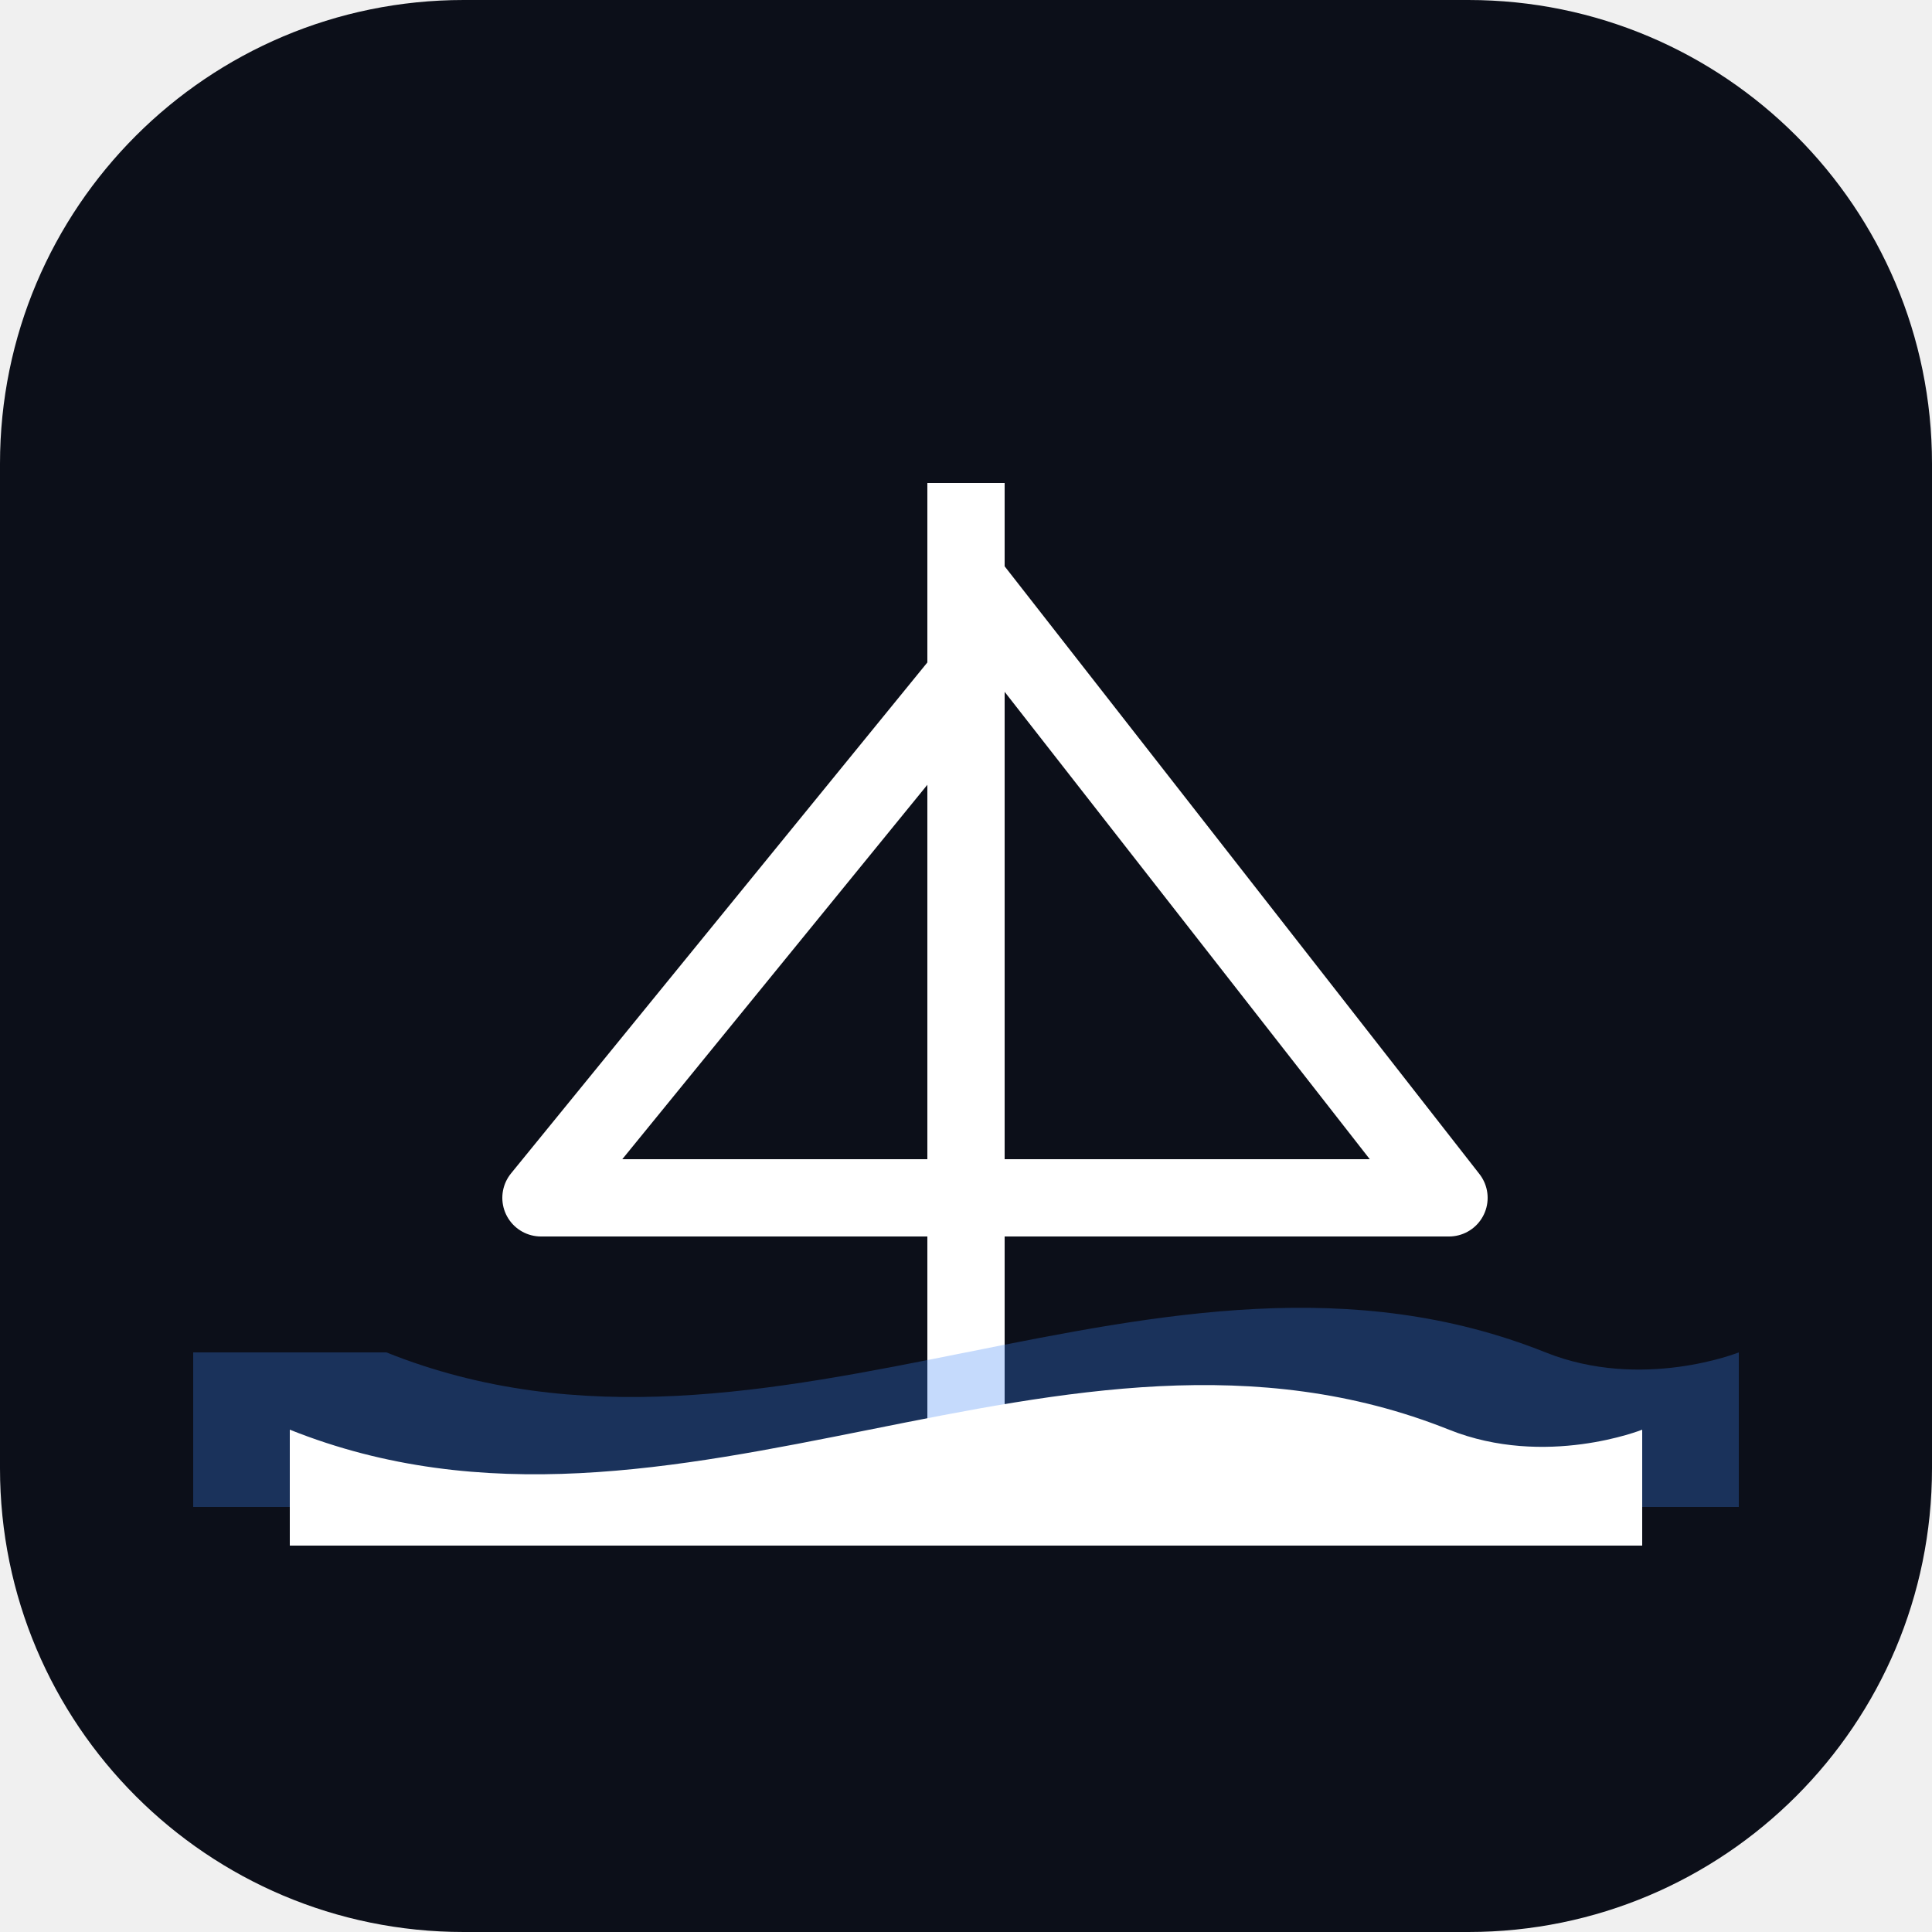
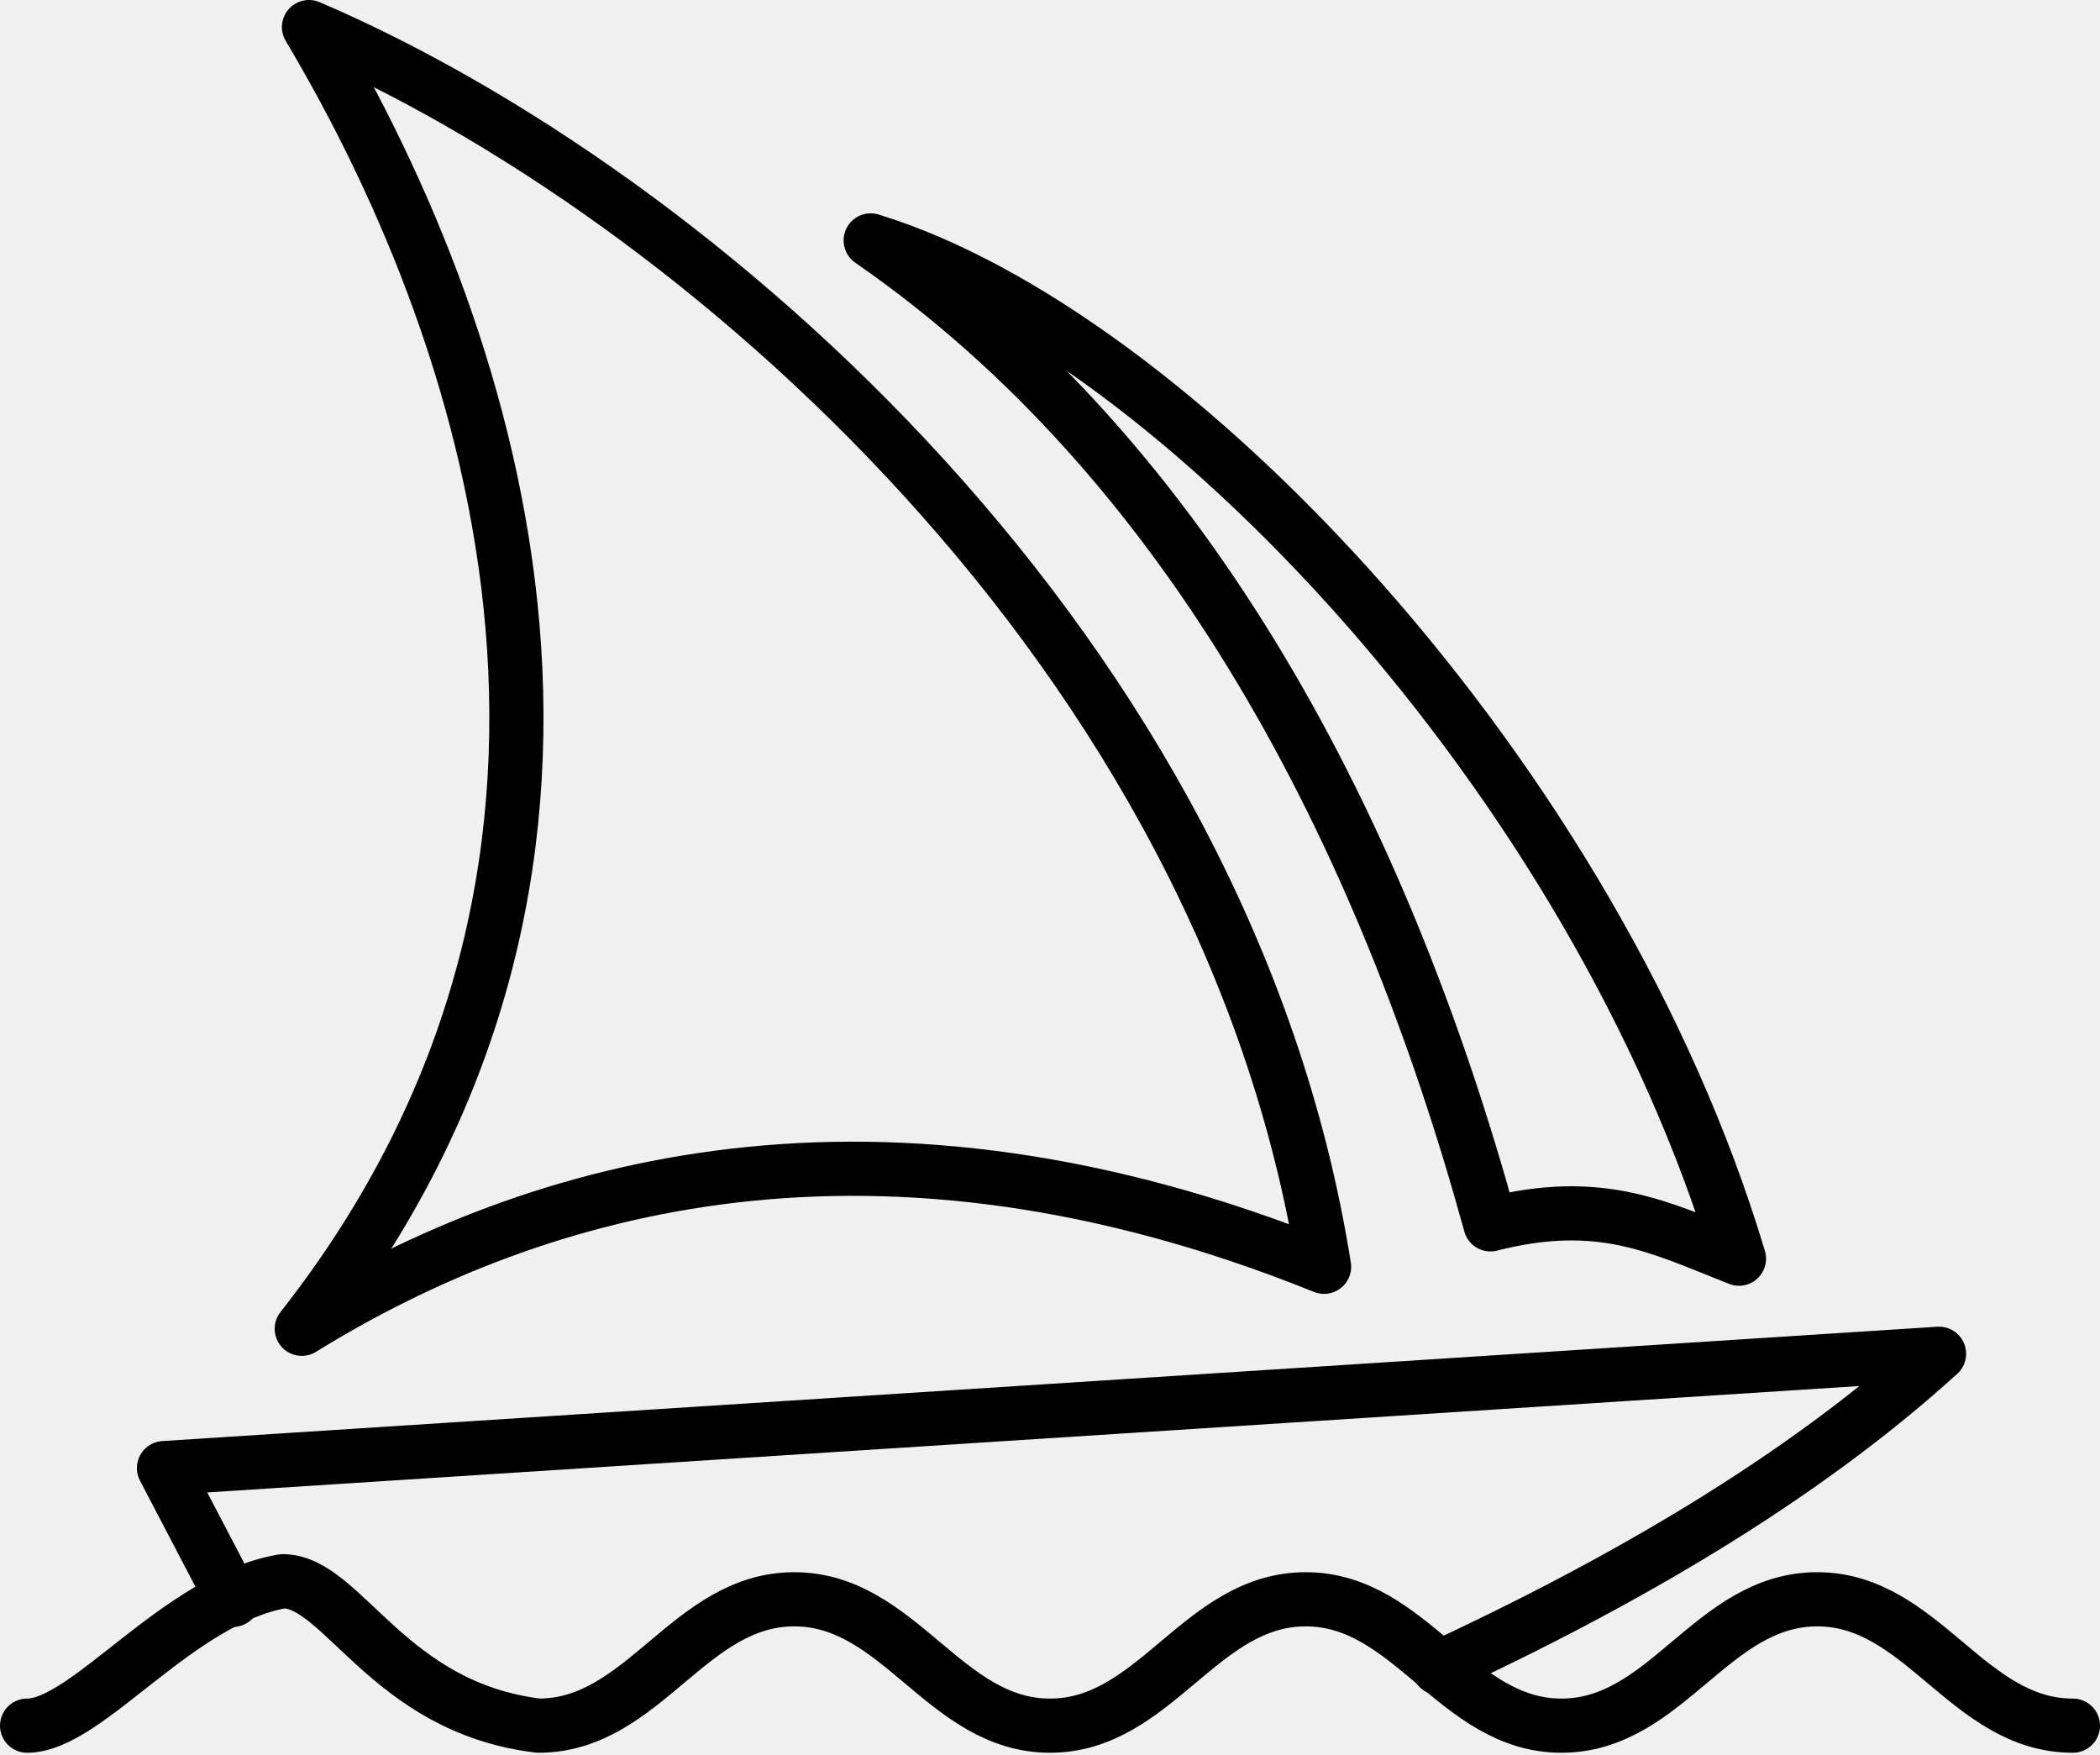
- <svg xmlns="http://www.w3.org/2000/svg" viewBox="0 0 100 100" fill="none">
-   <rect width="100" height="100" rx="24" fill="#0C0F19" />
-   <path d="M50 25 L50 75 M50 30 L75 62 H50 Z M50 35 L28 62 H50 Z" stroke="#FFFFFF" stroke-width="4" stroke-linejoin="round" fill="none" />
-   <path d="M20 70 C40 78 60 62 80 70 C85 72 90 70 90 70 L90 78 H10 L10 70 Z" fill="#3B82F6" opacity="0.3" />
-   <path d="M15 74 C35 82 55 66 75 74 C80 76 85 74 85 74 L85 80 H15 Z" fill="#FFFFFF" />
+ <svg xmlns="http://www.w3.org/2000/svg" width="698" height="583" fill="none" viewBox="0 0 698 583" id="midjourney">
+   <path stroke="#000" stroke-linecap="round" stroke-linejoin="round" stroke-width="18" d="M9 573.5C29 573.5 59 531.5 94 525.5C114 525.5 129 567.5 179 573.5C214 573.5 229 531.5 264 531.5C299 531.5 314 573.5 349 573.5C384 573.5 399 531.5 434 531.5C469 531.5 484 573.5 519 573.5C554 573.5 569 531.5 604 531.5C639 531.5 654 573.5 689 573.5" />
+   <path stroke="#000" stroke-linecap="round" stroke-linejoin="round" stroke-width="18" d="M77.4 531.7 54.5 487.9 644.5 449.9C598.1 492.1 538.5 526.3 478.2 554.3M289.4 79.9C389.8 110.6 530.2 258.9 578 418.3 551.8 408 532.2 397.5 495.4 406.9 459.8 277.4 396.1 153.7 289.4 79.9ZM102.7 9C231.3 64.001 407.7 217.1 440.1 421 291.8 361.2 178.9 393.1 100.3 441.6 220.2 289.2 166.4 115.9 102.7 9Z" />
</svg>
